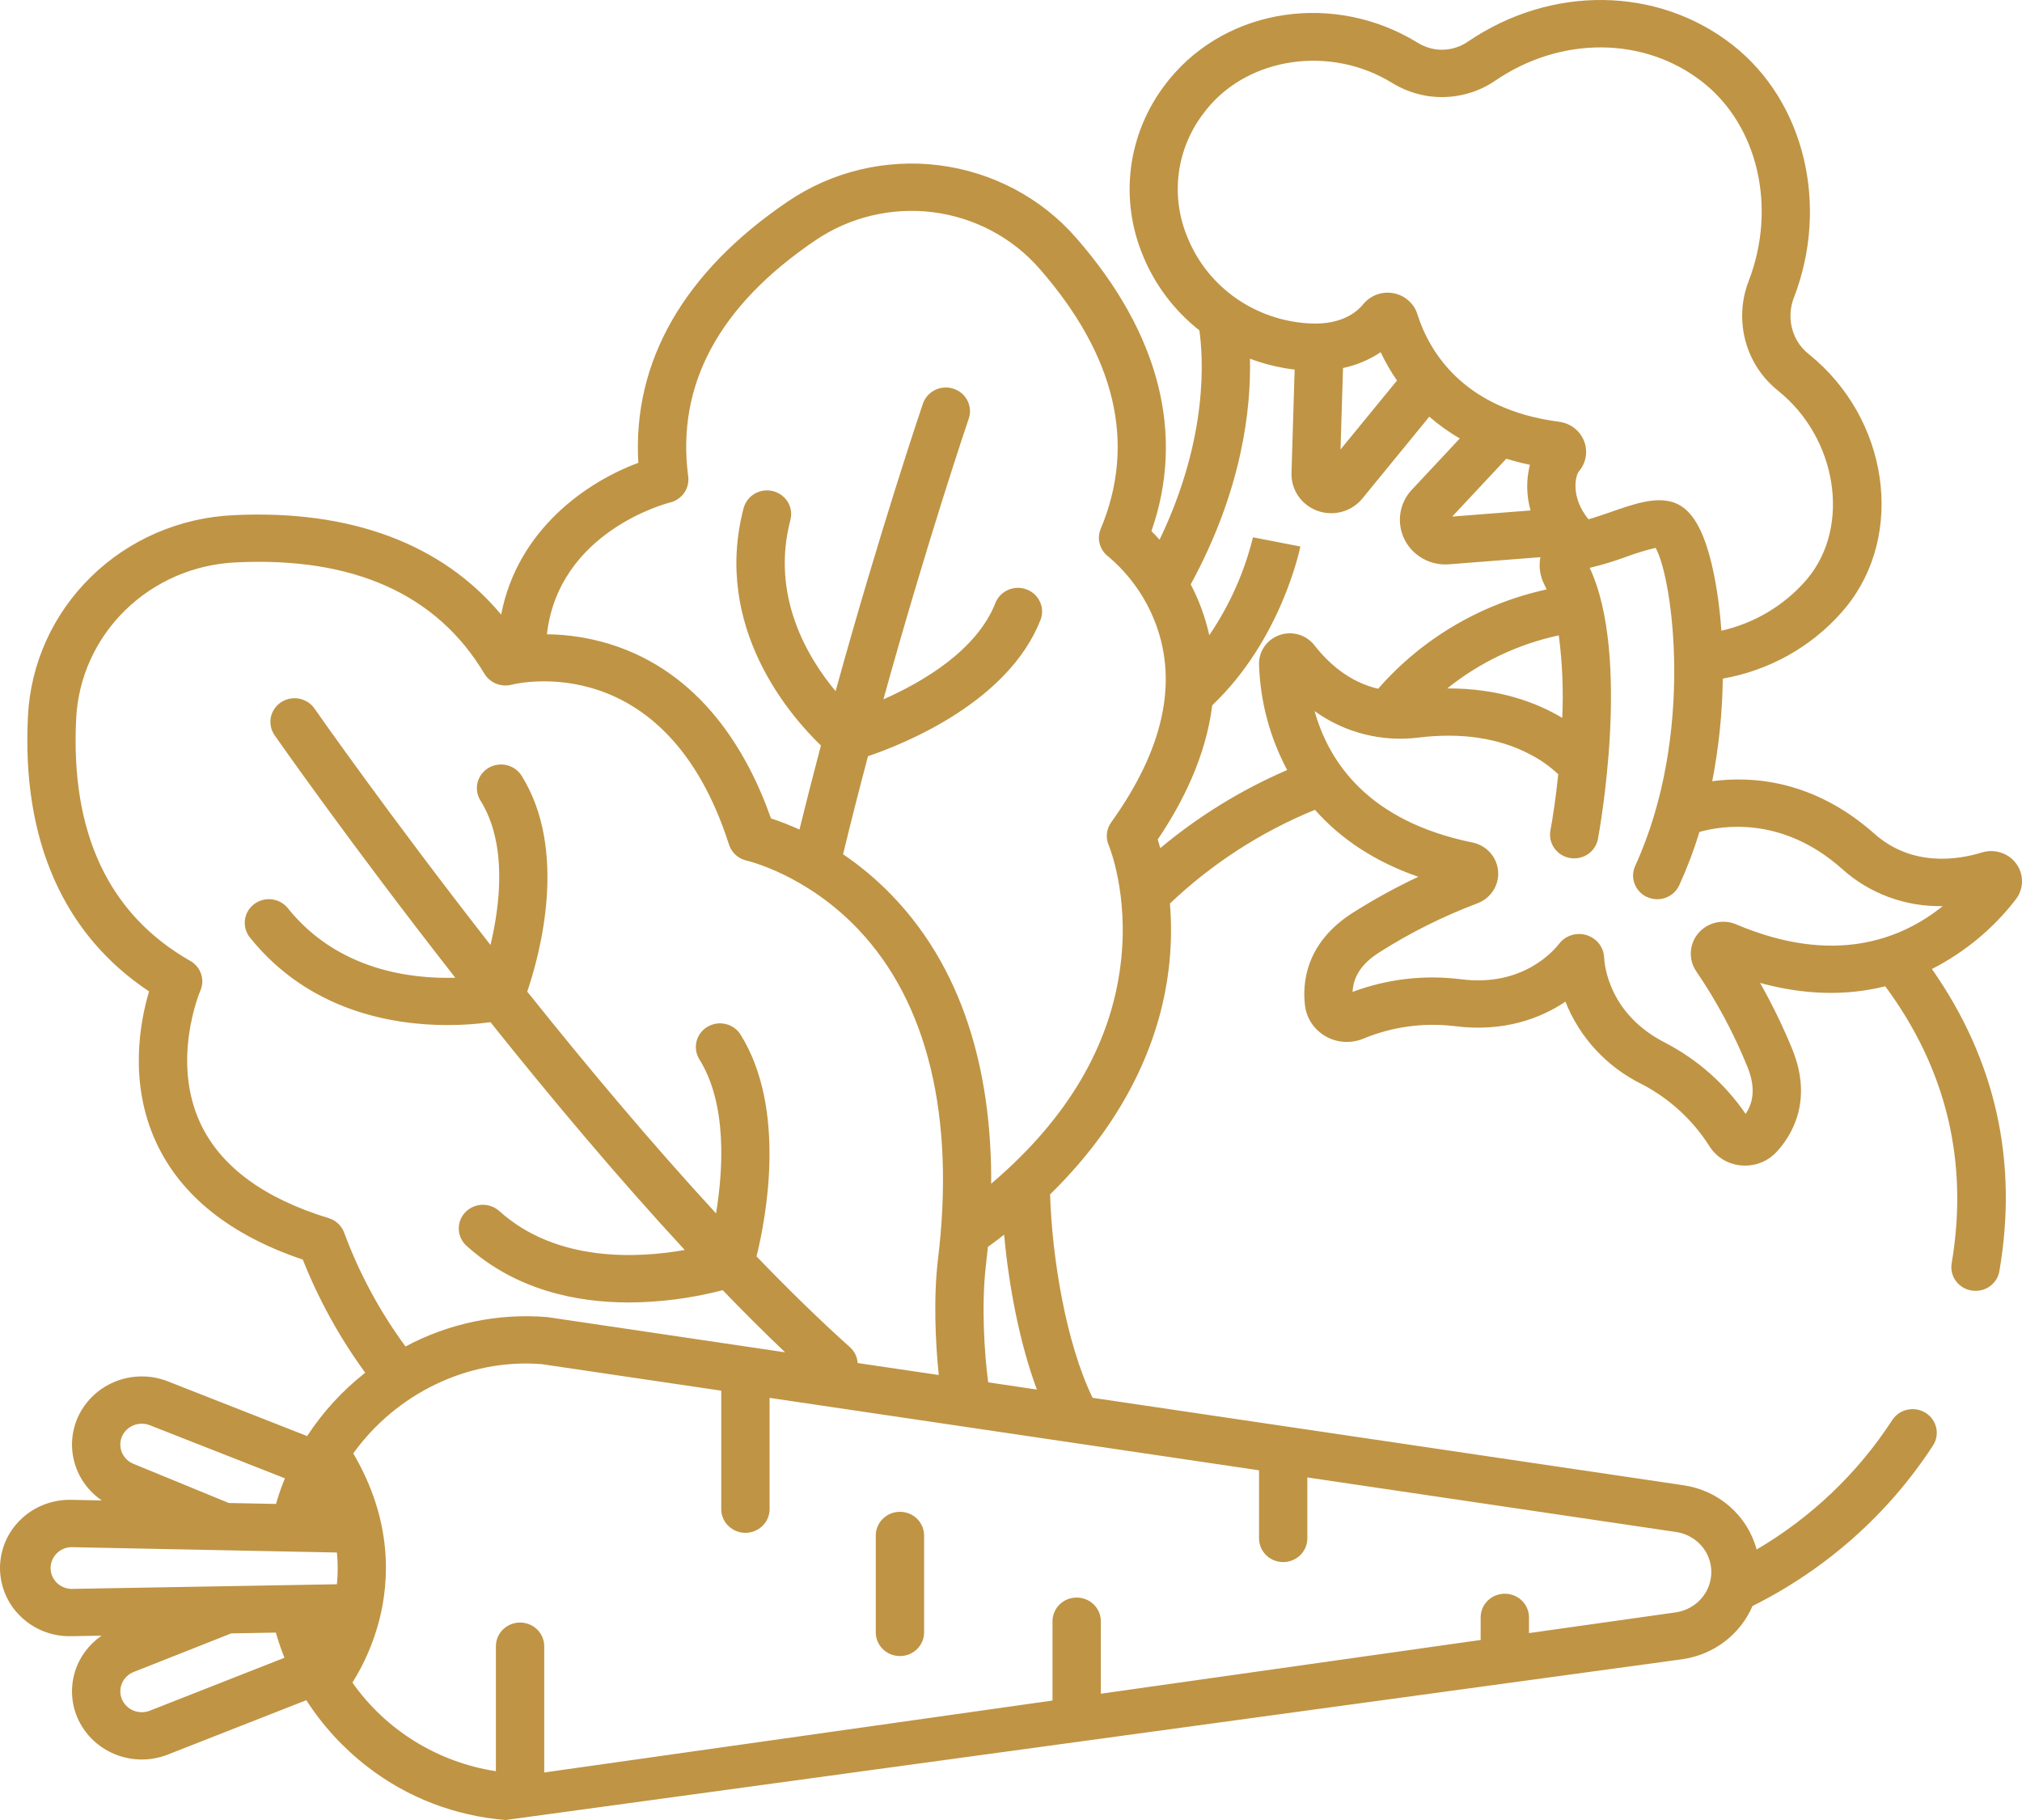
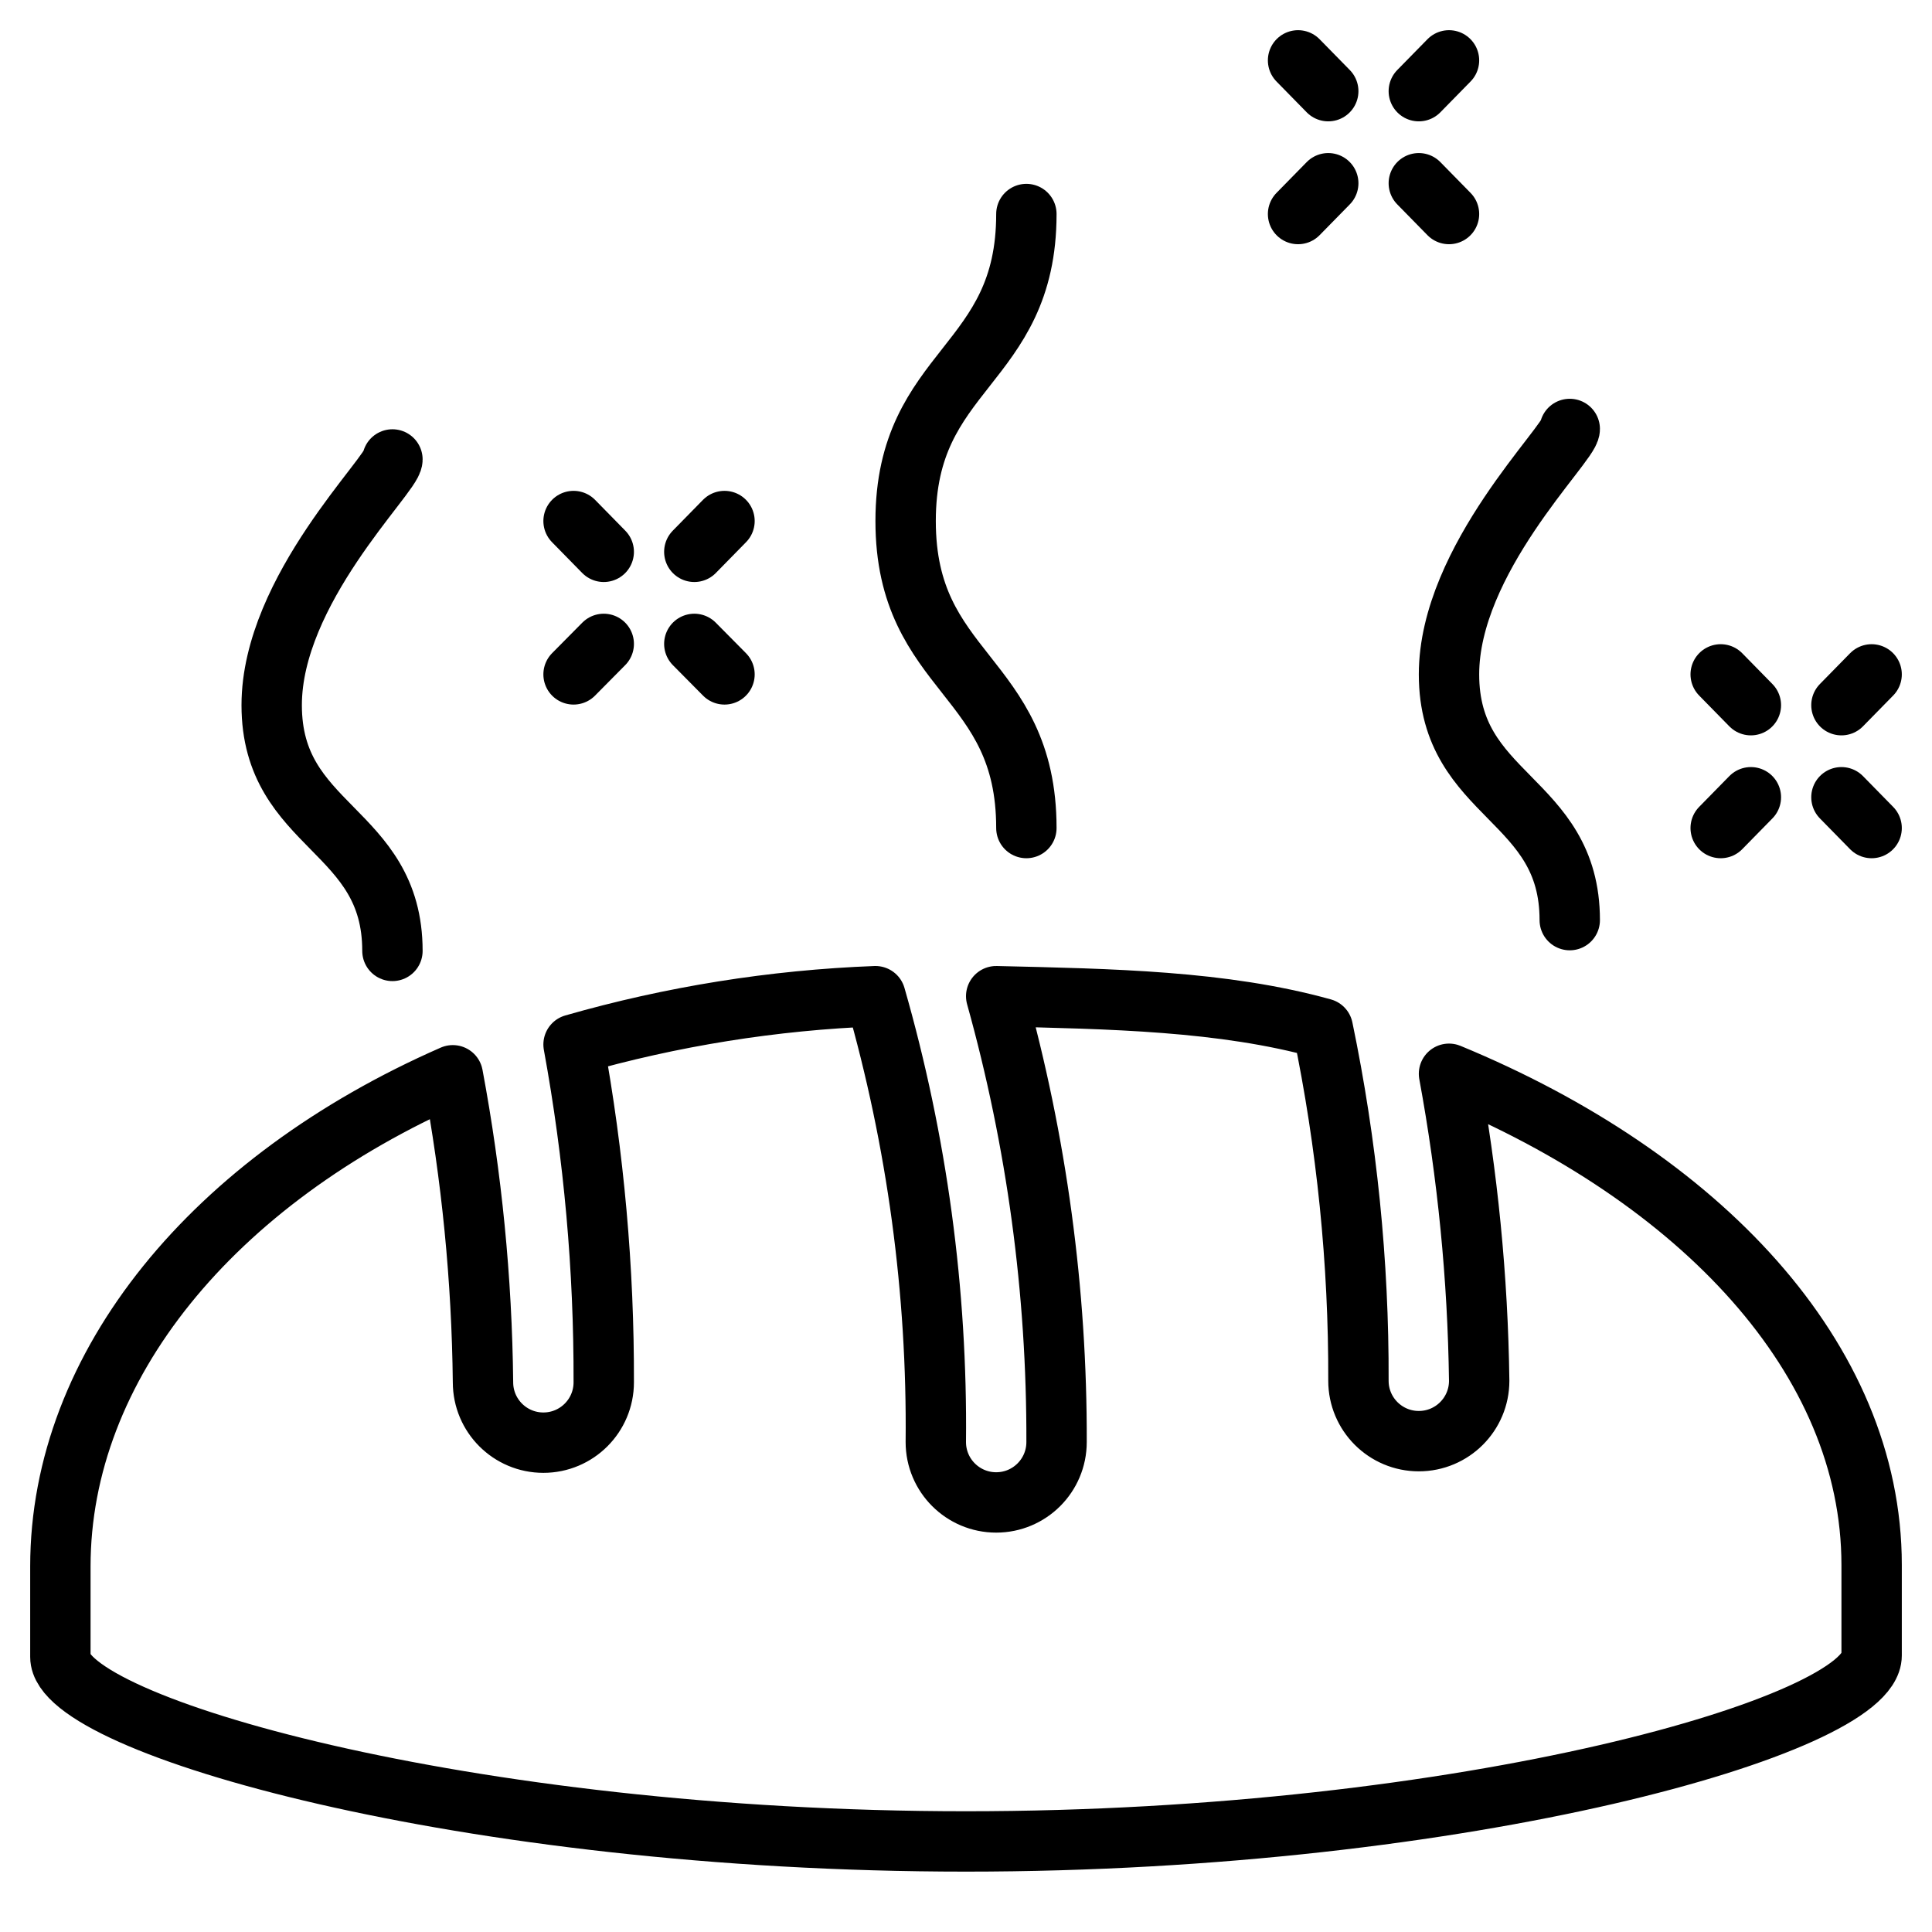
- <svg xmlns="http://www.w3.org/2000/svg" width="40" height="36" viewBox="0 0 40 36" fill="none">
-   <path d="M17.803 32.757C17.93 32.757 18.051 32.708 18.141 32.62C18.23 32.532 18.281 32.413 18.281 32.289V30.372C18.281 30.248 18.23 30.129 18.141 30.041C18.051 29.953 17.93 29.904 17.803 29.904C17.676 29.904 17.555 29.953 17.465 30.041C17.375 30.129 17.325 30.248 17.325 30.372V32.289C17.325 32.413 17.375 32.532 17.465 32.62C17.555 32.708 17.676 32.757 17.803 32.757Z" fill="#BF9444" />
-   <path d="M1.409 32.364H1.417L2.009 32.354C1.755 32.529 1.569 32.782 1.481 33.073C1.393 33.365 1.408 33.677 1.524 33.959C1.662 34.29 1.927 34.555 2.264 34.695C2.6 34.836 2.98 34.839 3.319 34.706L6.06 33.63C6.384 34.135 6.794 34.581 7.273 34.95C8.057 35.556 9.006 35.921 10.002 36L33.287 32.819C33.591 32.774 33.877 32.654 34.119 32.47C34.361 32.285 34.55 32.043 34.669 31.767C36.127 31.04 37.359 29.945 38.238 28.594C38.307 28.49 38.33 28.363 38.303 28.241C38.276 28.12 38.201 28.014 38.094 27.947C37.987 27.88 37.858 27.857 37.734 27.884C37.61 27.91 37.502 27.984 37.434 28.088C36.755 29.135 35.836 30.012 34.75 30.65C34.663 30.322 34.478 30.026 34.22 29.8C33.962 29.573 33.642 29.427 33.299 29.378L21.614 27.649C21.083 26.554 20.812 24.87 20.773 23.626C22.43 22.003 22.976 20.361 23.119 19.171C23.171 18.74 23.18 18.305 23.144 17.872C23.973 17.083 24.946 16.454 26.013 16.018C26.533 16.607 27.217 17.051 28.058 17.343C27.612 17.552 27.18 17.79 26.764 18.053C25.817 18.654 25.763 19.461 25.816 19.888C25.831 20.014 25.875 20.135 25.947 20.241C26.018 20.347 26.113 20.435 26.225 20.499C26.337 20.563 26.462 20.6 26.592 20.608C26.721 20.616 26.85 20.594 26.97 20.545C27.539 20.308 28.163 20.223 28.777 20.297C29.769 20.424 30.496 20.13 30.968 19.813C31.249 20.525 31.79 21.108 32.487 21.449C33.031 21.734 33.489 22.155 33.815 22.67C33.882 22.777 33.974 22.868 34.083 22.935C34.193 23.001 34.317 23.042 34.445 23.053C34.471 23.055 34.498 23.056 34.524 23.056C34.641 23.056 34.757 23.032 34.863 22.986C34.97 22.939 35.066 22.871 35.144 22.786C35.44 22.466 35.873 21.778 35.455 20.753C35.271 20.303 35.058 19.865 34.818 19.442C35.686 19.681 36.515 19.703 37.295 19.509C38.507 21.148 38.947 22.985 38.609 24.987C38.597 25.055 38.601 25.123 38.619 25.189C38.637 25.255 38.67 25.315 38.715 25.367C38.76 25.419 38.816 25.461 38.879 25.49C38.942 25.518 39.01 25.533 39.08 25.533H39.081C39.194 25.534 39.303 25.495 39.389 25.424C39.475 25.353 39.533 25.255 39.552 25.146C39.926 22.973 39.479 20.969 38.218 19.167C38.868 18.835 39.434 18.365 39.876 17.792C39.954 17.691 39.998 17.569 40 17.442C40.002 17.315 39.964 17.191 39.889 17.088C39.815 16.984 39.709 16.906 39.586 16.866C39.464 16.825 39.331 16.824 39.208 16.862C38.733 17.008 37.825 17.153 37.081 16.492C35.879 15.425 34.654 15.347 33.872 15.453C34.002 14.783 34.072 14.104 34.081 13.423C34.996 13.262 35.827 12.799 36.434 12.109C36.462 12.078 36.489 12.046 36.516 12.013C37.695 10.568 37.361 8.276 35.787 7.009C35.687 6.931 35.604 6.835 35.542 6.725L35.531 6.704C35.466 6.578 35.428 6.439 35.421 6.298C35.414 6.156 35.437 6.014 35.49 5.882C36.192 4.051 35.692 1.998 34.273 0.888C32.789 -0.272 30.685 -0.298 29.038 0.824C28.846 0.957 28.608 1.01 28.377 0.972C28.256 0.951 28.141 0.906 28.038 0.841C26.407 -0.157 24.303 0.149 23.144 1.554C23.117 1.586 23.091 1.619 23.066 1.652C22.692 2.135 22.454 2.704 22.375 3.305C22.297 3.906 22.381 4.516 22.618 5.075C22.855 5.646 23.236 6.148 23.726 6.534C23.797 7.024 23.924 8.631 22.939 10.675C22.882 10.612 22.828 10.555 22.778 10.506C23.447 8.59 22.938 6.593 21.293 4.71C20.604 3.917 19.637 3.404 18.582 3.27C17.528 3.136 16.459 3.391 15.586 3.985C13.525 5.38 12.509 7.16 12.628 9.155C11.624 9.525 10.24 10.463 9.914 12.157C8.743 10.755 6.933 10.078 4.623 10.19C3.561 10.238 2.555 10.671 1.803 11.407C1.05 12.142 0.604 13.125 0.553 14.165C0.427 16.613 1.255 18.486 2.949 19.61C2.77 20.21 2.539 21.421 3.096 22.611C3.587 23.659 4.56 24.433 5.99 24.915C6.305 25.708 6.72 26.46 7.225 27.153C6.775 27.506 6.386 27.93 6.076 28.406L3.319 27.323C2.979 27.19 2.6 27.194 2.264 27.334C1.928 27.474 1.662 27.739 1.524 28.07C1.408 28.353 1.393 28.666 1.482 28.959C1.571 29.251 1.758 29.505 2.014 29.679L1.419 29.667H1.409C1.225 29.663 1.043 29.695 0.872 29.761C0.701 29.827 0.546 29.925 0.415 30.051C0.283 30.177 0.179 30.327 0.108 30.492C0.037 30.658 0 30.836 0 31.016C0 31.196 0.037 31.373 0.108 31.539C0.179 31.705 0.283 31.855 0.415 31.98C0.546 32.106 0.701 32.205 0.872 32.271C1.043 32.337 1.225 32.369 1.409 32.364V32.364ZM36.438 17.185C36.98 17.675 37.695 17.939 38.432 17.923C37.6 18.593 36.27 19.099 34.348 18.285C34.221 18.23 34.079 18.218 33.943 18.249C33.808 18.281 33.687 18.354 33.597 18.459C33.508 18.563 33.456 18.694 33.449 18.83C33.441 18.966 33.479 19.1 33.557 19.214C33.96 19.806 34.299 20.438 34.567 21.099C34.717 21.467 34.707 21.775 34.533 22.034C34.127 21.44 33.577 20.954 32.931 20.62C31.843 20.061 31.742 19.119 31.733 18.936C31.728 18.837 31.692 18.741 31.63 18.662C31.567 18.584 31.481 18.526 31.384 18.496C31.287 18.467 31.183 18.468 31.086 18.498C30.989 18.529 30.904 18.588 30.843 18.668C30.732 18.812 30.115 19.526 28.901 19.37C28.176 19.278 27.44 19.364 26.758 19.62C26.77 19.311 26.944 19.055 27.284 18.839C27.894 18.451 28.545 18.125 29.224 17.869C29.354 17.821 29.465 17.732 29.539 17.617C29.613 17.502 29.648 17.366 29.636 17.23C29.625 17.094 29.569 16.965 29.477 16.863C29.385 16.761 29.261 16.691 29.125 16.664C27.074 16.245 26.289 15.081 26.006 14.065C26.6 14.495 27.341 14.682 28.073 14.588C28.914 14.487 29.651 14.598 30.264 14.919C30.47 15.024 30.659 15.158 30.826 15.315C30.778 15.778 30.718 16.176 30.669 16.437C30.65 16.558 30.679 16.681 30.751 16.781C30.823 16.881 30.932 16.949 31.055 16.971C31.178 16.993 31.304 16.967 31.408 16.899C31.511 16.831 31.583 16.726 31.609 16.606C31.637 16.457 32.272 12.991 31.448 11.232C31.696 11.173 31.939 11.1 32.178 11.011C32.365 10.941 32.557 10.883 32.752 10.837C33.084 11.417 33.536 14.528 32.35 17.123C32.324 17.179 32.309 17.24 32.306 17.302C32.304 17.364 32.314 17.425 32.337 17.483C32.359 17.541 32.392 17.594 32.436 17.64C32.479 17.685 32.531 17.721 32.589 17.746C32.647 17.771 32.709 17.785 32.772 17.787C32.835 17.788 32.898 17.778 32.957 17.755C33.016 17.733 33.07 17.699 33.115 17.656C33.161 17.613 33.197 17.562 33.222 17.505C33.377 17.164 33.51 16.814 33.619 16.456C34.066 16.33 35.257 16.135 36.438 17.185ZM28.63 13.617C29.271 13.102 30.027 12.742 30.837 12.567C30.907 13.108 30.93 13.655 30.905 14.2C30.404 13.899 29.656 13.613 28.63 13.617ZM23.502 4.721C23.325 4.312 23.262 3.865 23.319 3.425C23.376 2.984 23.552 2.567 23.829 2.215C23.848 2.19 23.867 2.166 23.887 2.141C24.729 1.121 26.329 0.899 27.531 1.635C27.74 1.765 27.973 1.853 28.216 1.895C28.695 1.974 29.186 1.866 29.583 1.593C30.881 0.709 32.526 0.72 33.677 1.62C34.776 2.479 35.153 4.097 34.595 5.554C34.495 5.809 34.451 6.083 34.467 6.356C34.482 6.63 34.557 6.897 34.685 7.14L34.697 7.161C34.817 7.381 34.981 7.575 35.179 7.732C36.339 8.665 36.614 10.393 35.769 11.429C35.749 11.453 35.729 11.477 35.708 11.501C35.275 11.989 34.696 12.33 34.053 12.476C33.991 11.605 33.831 10.895 33.64 10.492C33.491 10.178 33.306 9.993 33.074 9.928C32.726 9.829 32.324 9.968 31.859 10.13C31.712 10.18 31.563 10.232 31.424 10.272C31.068 9.84 31.163 9.413 31.233 9.326C31.304 9.243 31.351 9.143 31.369 9.037C31.387 8.93 31.375 8.821 31.335 8.72C31.295 8.62 31.228 8.532 31.141 8.465C31.054 8.399 30.951 8.356 30.841 8.342C28.907 8.093 28.255 6.902 28.039 6.214C28.006 6.109 27.944 6.015 27.861 5.943C27.778 5.87 27.676 5.82 27.566 5.8C27.456 5.779 27.343 5.788 27.238 5.826C27.134 5.864 27.041 5.929 26.971 6.014C26.786 6.239 26.407 6.484 25.657 6.373C25.181 6.306 24.732 6.118 24.354 5.828C23.976 5.538 23.683 5.157 23.502 4.721ZM30.278 10.097L28.728 10.218L29.799 9.073C29.946 9.119 30.102 9.159 30.265 9.194C30.19 9.491 30.194 9.802 30.278 10.097ZM27.636 7.527L26.519 8.891L26.568 7.279C26.835 7.223 27.088 7.117 27.313 6.966C27.405 7.161 27.513 7.349 27.636 7.527H27.636ZM24.727 7.095C24.981 7.19 25.245 7.258 25.515 7.298C25.547 7.303 25.579 7.307 25.611 7.31L25.549 9.357C25.544 9.519 25.591 9.678 25.683 9.812C25.775 9.946 25.908 10.048 26.063 10.104C26.218 10.16 26.387 10.166 26.546 10.123C26.705 10.08 26.846 9.988 26.95 9.862L28.275 8.242C28.462 8.404 28.663 8.548 28.878 8.673L27.93 9.687C27.811 9.813 27.733 9.97 27.705 10.139C27.677 10.308 27.699 10.481 27.769 10.637C27.839 10.794 27.954 10.927 28.101 11.021C28.247 11.115 28.418 11.165 28.593 11.165C28.617 11.165 28.641 11.164 28.665 11.162L30.473 11.021C30.437 11.206 30.465 11.397 30.552 11.565C30.567 11.595 30.582 11.627 30.596 11.659C29.297 11.943 28.127 12.633 27.263 13.624C26.687 13.49 26.271 13.109 26.001 12.762C25.923 12.662 25.814 12.588 25.69 12.552C25.566 12.516 25.434 12.519 25.312 12.562C25.19 12.604 25.085 12.684 25.013 12.788C24.94 12.893 24.903 13.017 24.907 13.144C24.929 13.871 25.119 14.585 25.463 15.231C24.554 15.624 23.709 16.144 22.953 16.776C22.936 16.712 22.919 16.654 22.903 16.604C23.392 15.883 23.855 14.962 23.981 13.951C25.336 12.662 25.709 10.887 25.724 10.81L24.787 10.628C24.617 11.318 24.324 11.974 23.922 12.565C23.845 12.215 23.722 11.877 23.555 11.559C24.584 9.673 24.75 8.055 24.727 7.095H24.727ZM13.257 9.939C13.37 9.911 13.469 9.843 13.535 9.749C13.601 9.654 13.629 9.539 13.614 9.425C13.375 7.617 14.221 6.046 16.129 4.755C16.808 4.293 17.639 4.094 18.459 4.198C19.279 4.302 20.031 4.702 20.567 5.318C22.073 7.043 22.48 8.773 21.775 10.461C21.735 10.557 21.728 10.662 21.756 10.762C21.784 10.861 21.844 10.949 21.928 11.011C22.349 11.368 22.67 11.824 22.862 12.336C23.305 13.514 23.009 14.836 21.982 16.266C21.936 16.33 21.907 16.406 21.898 16.484C21.889 16.563 21.901 16.643 21.932 16.716C21.936 16.725 22.337 17.683 22.17 19.063C21.976 20.674 21.115 22.134 19.608 23.414C19.619 21.494 19.197 19.311 17.633 17.699C17.343 17.4 17.024 17.132 16.678 16.897C16.838 16.237 17.004 15.587 17.171 14.958C17.908 14.708 19.945 13.883 20.583 12.264C20.629 12.148 20.626 12.02 20.574 11.906C20.523 11.793 20.428 11.704 20.309 11.659C20.191 11.614 20.06 11.617 19.944 11.668C19.828 11.718 19.737 11.812 19.692 11.927C19.319 12.872 18.242 13.495 17.476 13.833C18.346 10.69 19.152 8.316 19.163 8.284C19.183 8.226 19.192 8.164 19.188 8.102C19.183 8.041 19.167 7.981 19.139 7.925C19.111 7.87 19.072 7.82 19.025 7.78C18.977 7.739 18.922 7.708 18.862 7.689C18.802 7.669 18.739 7.661 18.676 7.666C18.613 7.67 18.552 7.687 18.495 7.715C18.439 7.743 18.389 7.781 18.348 7.828C18.307 7.875 18.276 7.929 18.256 7.988C18.245 8.02 17.417 10.459 16.53 13.672C15.972 13.002 15.243 11.784 15.636 10.284C15.668 10.164 15.649 10.037 15.585 9.93C15.52 9.823 15.415 9.746 15.292 9.715C15.169 9.684 15.039 9.702 14.93 9.765C14.821 9.829 14.742 9.932 14.71 10.052C14.095 12.402 15.632 14.161 16.24 14.746C16.097 15.287 15.954 15.844 15.815 16.409C15.632 16.325 15.444 16.251 15.252 16.188C14.788 14.871 13.864 13.292 12.053 12.737C11.653 12.615 11.238 12.551 10.819 12.546C11.051 10.524 13.162 9.963 13.257 9.939ZM20.512 27.486L19.549 27.343C19.471 26.77 19.412 25.789 19.504 25.026C19.518 24.908 19.531 24.787 19.543 24.664C19.653 24.584 19.761 24.503 19.864 24.422C19.956 25.434 20.168 26.558 20.512 27.486ZM6.814 24.397C6.79 24.326 6.75 24.261 6.695 24.208C6.641 24.156 6.575 24.117 6.502 24.095C5.221 23.704 4.369 23.076 3.968 22.228C3.377 20.974 3.957 19.61 3.963 19.597C4.009 19.492 4.015 19.374 3.978 19.265C3.942 19.156 3.866 19.064 3.764 19.007C2.151 18.088 1.391 16.475 1.507 14.211C1.547 13.403 1.894 12.639 2.479 12.068C3.064 11.497 3.846 11.16 4.671 11.124C6.991 11.011 8.644 11.752 9.584 13.328C9.638 13.416 9.718 13.484 9.815 13.523C9.911 13.562 10.018 13.57 10.119 13.544C10.243 13.513 13.177 12.818 14.422 16.708C14.447 16.786 14.493 16.857 14.555 16.912C14.617 16.968 14.692 17.006 14.774 17.024C14.786 17.027 15.943 17.293 16.977 18.381C18.352 19.827 18.898 22.087 18.555 24.915C18.464 25.668 18.505 26.564 18.571 27.198L16.966 26.961C16.959 26.841 16.904 26.729 16.813 26.647C16.21 26.107 15.59 25.5 14.966 24.852C15.153 24.094 15.567 21.933 14.649 20.463C14.583 20.358 14.477 20.283 14.354 20.255C14.231 20.226 14.102 20.246 13.994 20.311C13.886 20.375 13.809 20.479 13.779 20.599C13.749 20.719 13.769 20.846 13.834 20.952C14.39 21.841 14.305 23.148 14.165 24.001C12.866 22.591 11.579 21.052 10.43 19.614C10.681 18.877 11.242 16.824 10.319 15.345C10.253 15.239 10.146 15.164 10.023 15.135C9.9 15.106 9.77 15.126 9.662 15.19C9.554 15.255 9.477 15.359 9.447 15.48C9.417 15.601 9.438 15.728 9.504 15.834C10.039 16.691 9.894 17.892 9.703 18.692C7.687 16.112 6.25 14.057 6.221 14.015C6.186 13.964 6.141 13.921 6.088 13.887C6.036 13.854 5.977 13.831 5.916 13.819C5.854 13.808 5.791 13.808 5.729 13.821C5.668 13.833 5.609 13.858 5.558 13.892C5.506 13.927 5.461 13.971 5.427 14.023C5.393 14.074 5.369 14.132 5.357 14.192C5.346 14.252 5.346 14.314 5.359 14.374C5.372 14.435 5.397 14.492 5.432 14.542C5.461 14.585 6.938 16.698 9.007 19.34C8.124 19.366 6.678 19.191 5.695 17.965C5.616 17.867 5.502 17.804 5.376 17.789C5.25 17.775 5.124 17.809 5.024 17.886C4.924 17.963 4.86 18.075 4.845 18.198C4.83 18.321 4.865 18.445 4.943 18.543C6.11 19.998 7.762 20.276 8.855 20.276C9.138 20.276 9.422 20.257 9.703 20.219C10.883 21.697 12.209 23.279 13.546 24.725C12.621 24.888 11.012 24.976 9.881 23.958C9.835 23.916 9.781 23.883 9.721 23.861C9.662 23.839 9.599 23.829 9.536 23.831C9.473 23.833 9.411 23.848 9.353 23.874C9.296 23.9 9.244 23.936 9.201 23.982C9.159 24.028 9.126 24.081 9.104 24.139C9.083 24.198 9.073 24.259 9.076 24.321C9.079 24.383 9.095 24.444 9.122 24.5C9.149 24.556 9.187 24.606 9.234 24.647C10.211 25.525 11.419 25.763 12.442 25.763C13.068 25.76 13.692 25.678 14.297 25.52C14.711 25.95 15.124 26.361 15.532 26.749L10.844 26.055C10.834 26.053 10.823 26.052 10.813 26.051C9.844 25.974 8.874 26.177 8.022 26.634C7.516 25.946 7.11 25.193 6.814 24.397ZM6.988 28.749C7.824 27.584 9.238 26.866 10.717 26.983L14.268 27.508V29.852C14.268 29.976 14.319 30.095 14.408 30.182C14.498 30.27 14.62 30.32 14.746 30.32C14.873 30.32 14.994 30.27 15.084 30.182C15.174 30.095 15.224 29.976 15.224 29.852V27.65L24.907 29.083V30.43C24.907 30.554 24.957 30.673 25.047 30.761C25.136 30.849 25.258 30.898 25.385 30.898C25.511 30.898 25.633 30.849 25.722 30.761C25.812 30.673 25.862 30.554 25.862 30.43V29.224L33.156 30.303C33.35 30.331 33.528 30.427 33.657 30.573C33.785 30.719 33.855 30.905 33.854 31.098C33.853 31.291 33.782 31.477 33.653 31.623C33.524 31.769 33.346 31.864 33.151 31.893L30.247 32.303V31.991C30.247 31.867 30.196 31.748 30.107 31.661C30.017 31.573 29.895 31.524 29.769 31.524C29.642 31.524 29.521 31.573 29.431 31.661C29.341 31.748 29.291 31.867 29.291 31.991V32.439L21.777 33.502V32.068C21.777 31.944 21.727 31.825 21.637 31.737C21.547 31.649 21.426 31.6 21.299 31.6C21.172 31.6 21.051 31.649 20.961 31.737C20.872 31.825 20.821 31.944 20.821 32.068V33.637L10.766 35.06V32.562C10.766 32.438 10.715 32.319 10.626 32.231C10.536 32.144 10.415 32.094 10.288 32.094C10.161 32.094 10.04 32.144 9.95 32.231C9.861 32.319 9.81 32.438 9.81 32.562V35.035C9.24 34.947 8.695 34.746 8.207 34.445C7.719 34.143 7.299 33.748 6.972 33.282C7.209 32.903 7.387 32.491 7.499 32.061C7.705 31.272 7.771 30.077 6.988 28.749ZM2.963 33.838C2.859 33.879 2.742 33.878 2.638 33.835C2.535 33.792 2.453 33.71 2.41 33.608C2.39 33.558 2.379 33.505 2.38 33.451C2.38 33.397 2.392 33.343 2.414 33.294C2.435 33.243 2.467 33.198 2.507 33.16C2.547 33.121 2.595 33.091 2.647 33.071L4.574 32.309L5.457 32.293C5.505 32.462 5.562 32.628 5.627 32.791L2.963 33.838ZM2.41 28.42C2.453 28.318 2.535 28.237 2.638 28.194C2.742 28.151 2.859 28.15 2.963 28.191L5.636 29.241C5.568 29.407 5.509 29.576 5.46 29.748L4.527 29.73L2.645 28.957C2.594 28.937 2.547 28.907 2.507 28.869C2.468 28.831 2.436 28.786 2.414 28.736C2.392 28.686 2.381 28.633 2.38 28.579C2.379 28.524 2.39 28.471 2.41 28.42ZM1.405 30.603L6.665 30.709C6.686 30.918 6.686 31.128 6.665 31.337L1.405 31.429C1.297 31.424 1.194 31.379 1.118 31.302C1.043 31.225 1.001 31.123 1.001 31.016C1.001 30.909 1.043 30.807 1.118 30.73C1.193 30.653 1.296 30.607 1.405 30.603Z" fill="#BF9444" />
+ <svg xmlns="http://www.w3.org/2000/svg" width="800px" height="800px" viewBox="0 0 64 64">
+   <g id="baking">
+     <path d="M62,51.84v3C62,57.14,48.57,61,32,61S2,57.14,2,54.89v-3c0-6.65,5.06-12.79,13-16.27a58.71,58.71,0,0,1,1,10.17,2,2,0,1,0,4,0,61.11,61.11,0,0,0-1-11.19A42.1,42.1,0,0,1,29,33a51.6,51.6,0,0,1,2,14.77,2,2,0,1,0,4,0A54.37,54.37,0,0,0,33,33c3.8.09,7.51.15,10.82,1.07A56.38,56.38,0,0,1,45,45.74a2,2,0,1,0,4,0,60.47,60.47,0,0,0-1-10.17C56.31,39,62,45,62,51.84Z" style="fill:none;stroke:#000000;stroke-linejoin:round;stroke-width:2px" />
+     <path d="M34,7.09c0,5.08-4,5.08-4,10.17s4,5.08,4,10.17" style="fill:none;stroke:#000000;stroke-linecap:round;stroke-linejoin:round;stroke-width:2px" />
+     <path d="M13,15.22c0,.5-4,4.32-4,8.14,0,4.08,4,4.07,4,8.14" style="fill:none;stroke:#000000;stroke-linecap:round;stroke-linejoin:round;stroke-width:2px" />
+     <path d="M52,14.21c0,.49-4,4.32-4,8.13,0,4.08,4,4.07,4,8.14" style="fill:none;stroke:#000000;stroke-linecap:round;stroke-linejoin:round;stroke-width:2px" />
+     <line style="fill:none;stroke:#000000;stroke-linecap:round;stroke-linejoin:round;stroke-width:2px" x1="19" x2="20" y1="17.26" y2="18.28" />
+     <line style="fill:none;stroke:#000000;stroke-linecap:round;stroke-linejoin:round;stroke-width:2px" x1="23" x2="24" y1="18.28" y2="17.26" />
+     <line style="fill:none;stroke:#000000;stroke-linecap:round;stroke-linejoin:round;stroke-width:2px" x1="20" x2="19" y1="21.33" y2="22.34" />
+     <line style="fill:none;stroke:#000000;stroke-linecap:round;stroke-linejoin:round;stroke-width:2px" x1="23" x2="24" y1="21.33" y2="22.34" />
+     <line style="fill:none;stroke:#000000;stroke-linecap:round;stroke-linejoin:round;stroke-width:2px" x1="43" x2="44" y1="2" y2="3.02" />
+     <line style="fill:none;stroke:#000000;stroke-linecap:round;stroke-linejoin:round;stroke-width:2px" x1="47" x2="48" y1="3.02" y2="2" />
+     <line style="fill:none;stroke:#000000;stroke-linecap:round;stroke-linejoin:round;stroke-width:2px" x1="44" x2="43" y1="6.07" y2="7.09" />
+     <line style="fill:none;stroke:#000000;stroke-linecap:round;stroke-linejoin:round;stroke-width:2px" x1="47" x2="48" y1="6.07" y2="7.09" />
+     <line style="fill:none;stroke:#000000;stroke-linecap:round;stroke-linejoin:round;stroke-width:2px" x1="57" x2="58" y1="22.34" y2="23.36" />
+     <line style="fill:none;stroke:#000000;stroke-linecap:round;stroke-linejoin:round;stroke-width:2px" x1="61" x2="62" y1="23.36" y2="22.34" />
+     <line style="fill:none;stroke:#000000;stroke-linecap:round;stroke-linejoin:round;stroke-width:2px" x1="58" x2="57" y1="26.41" y2="27.43" />
+     <line style="fill:none;stroke:#000000;stroke-linecap:round;stroke-linejoin:round;stroke-width:2px" x1="61" x2="62" y1="26.41" y2="27.43" />
+   </g>
</svg>
